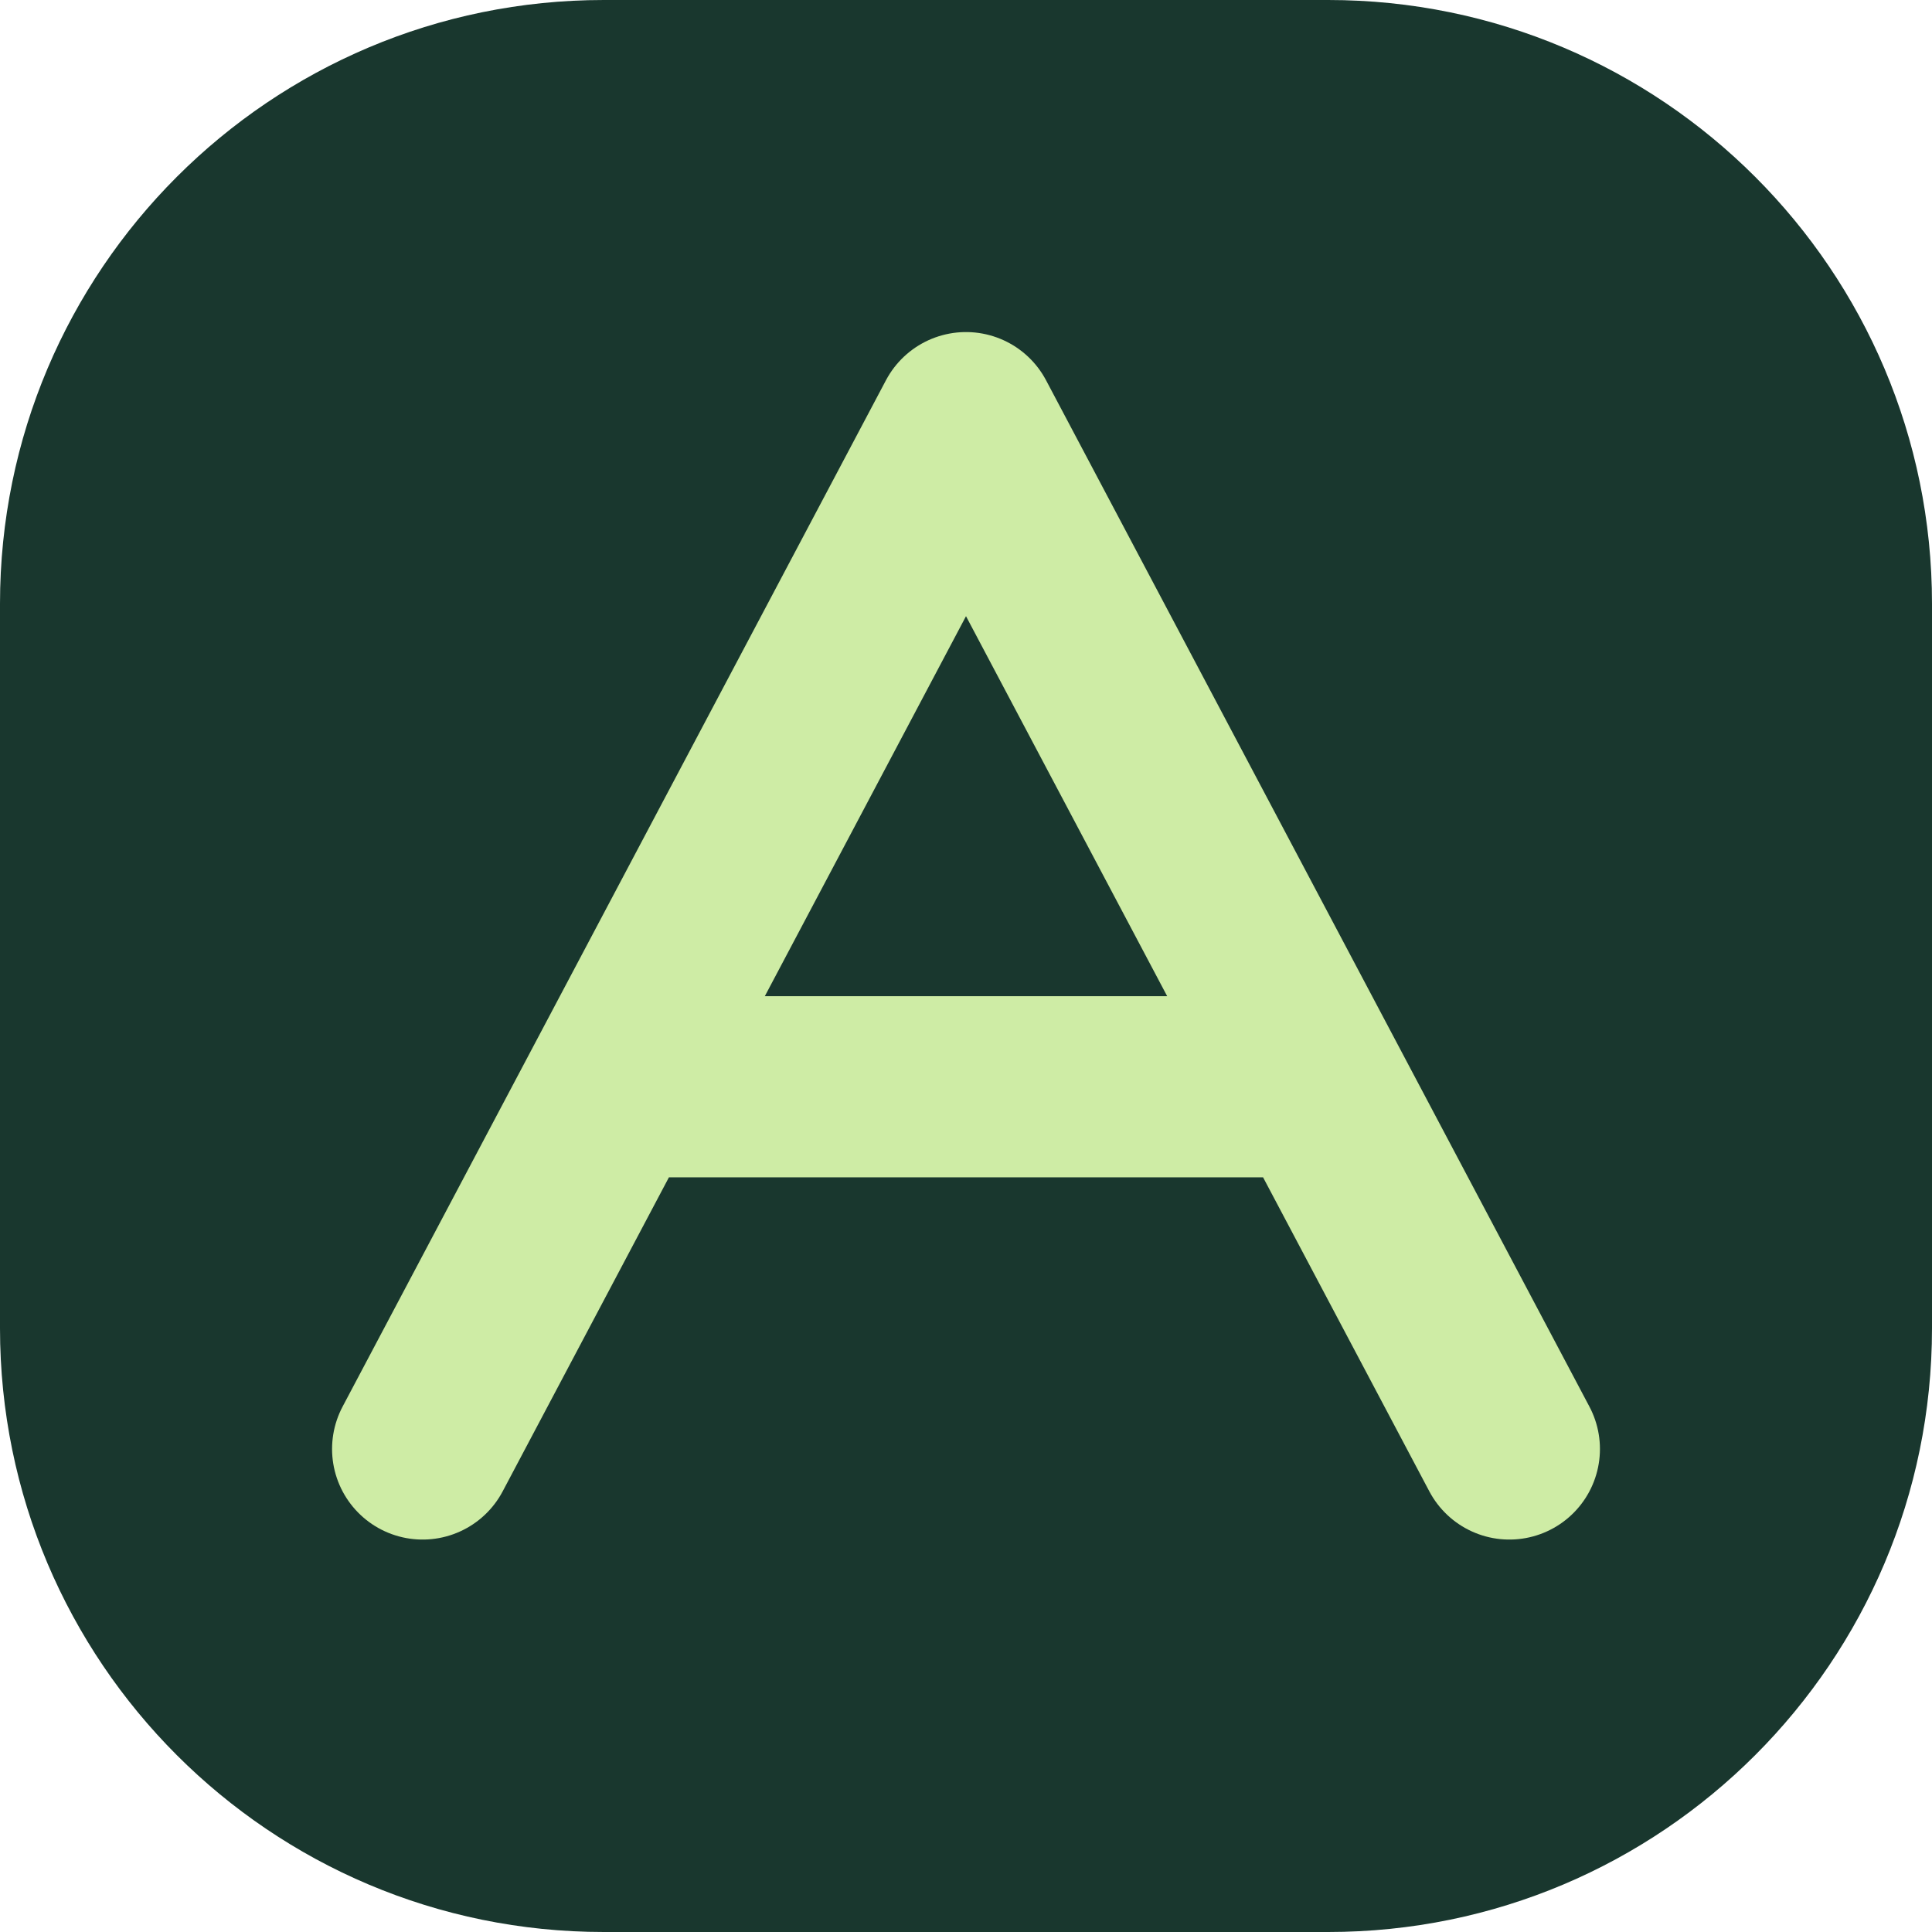
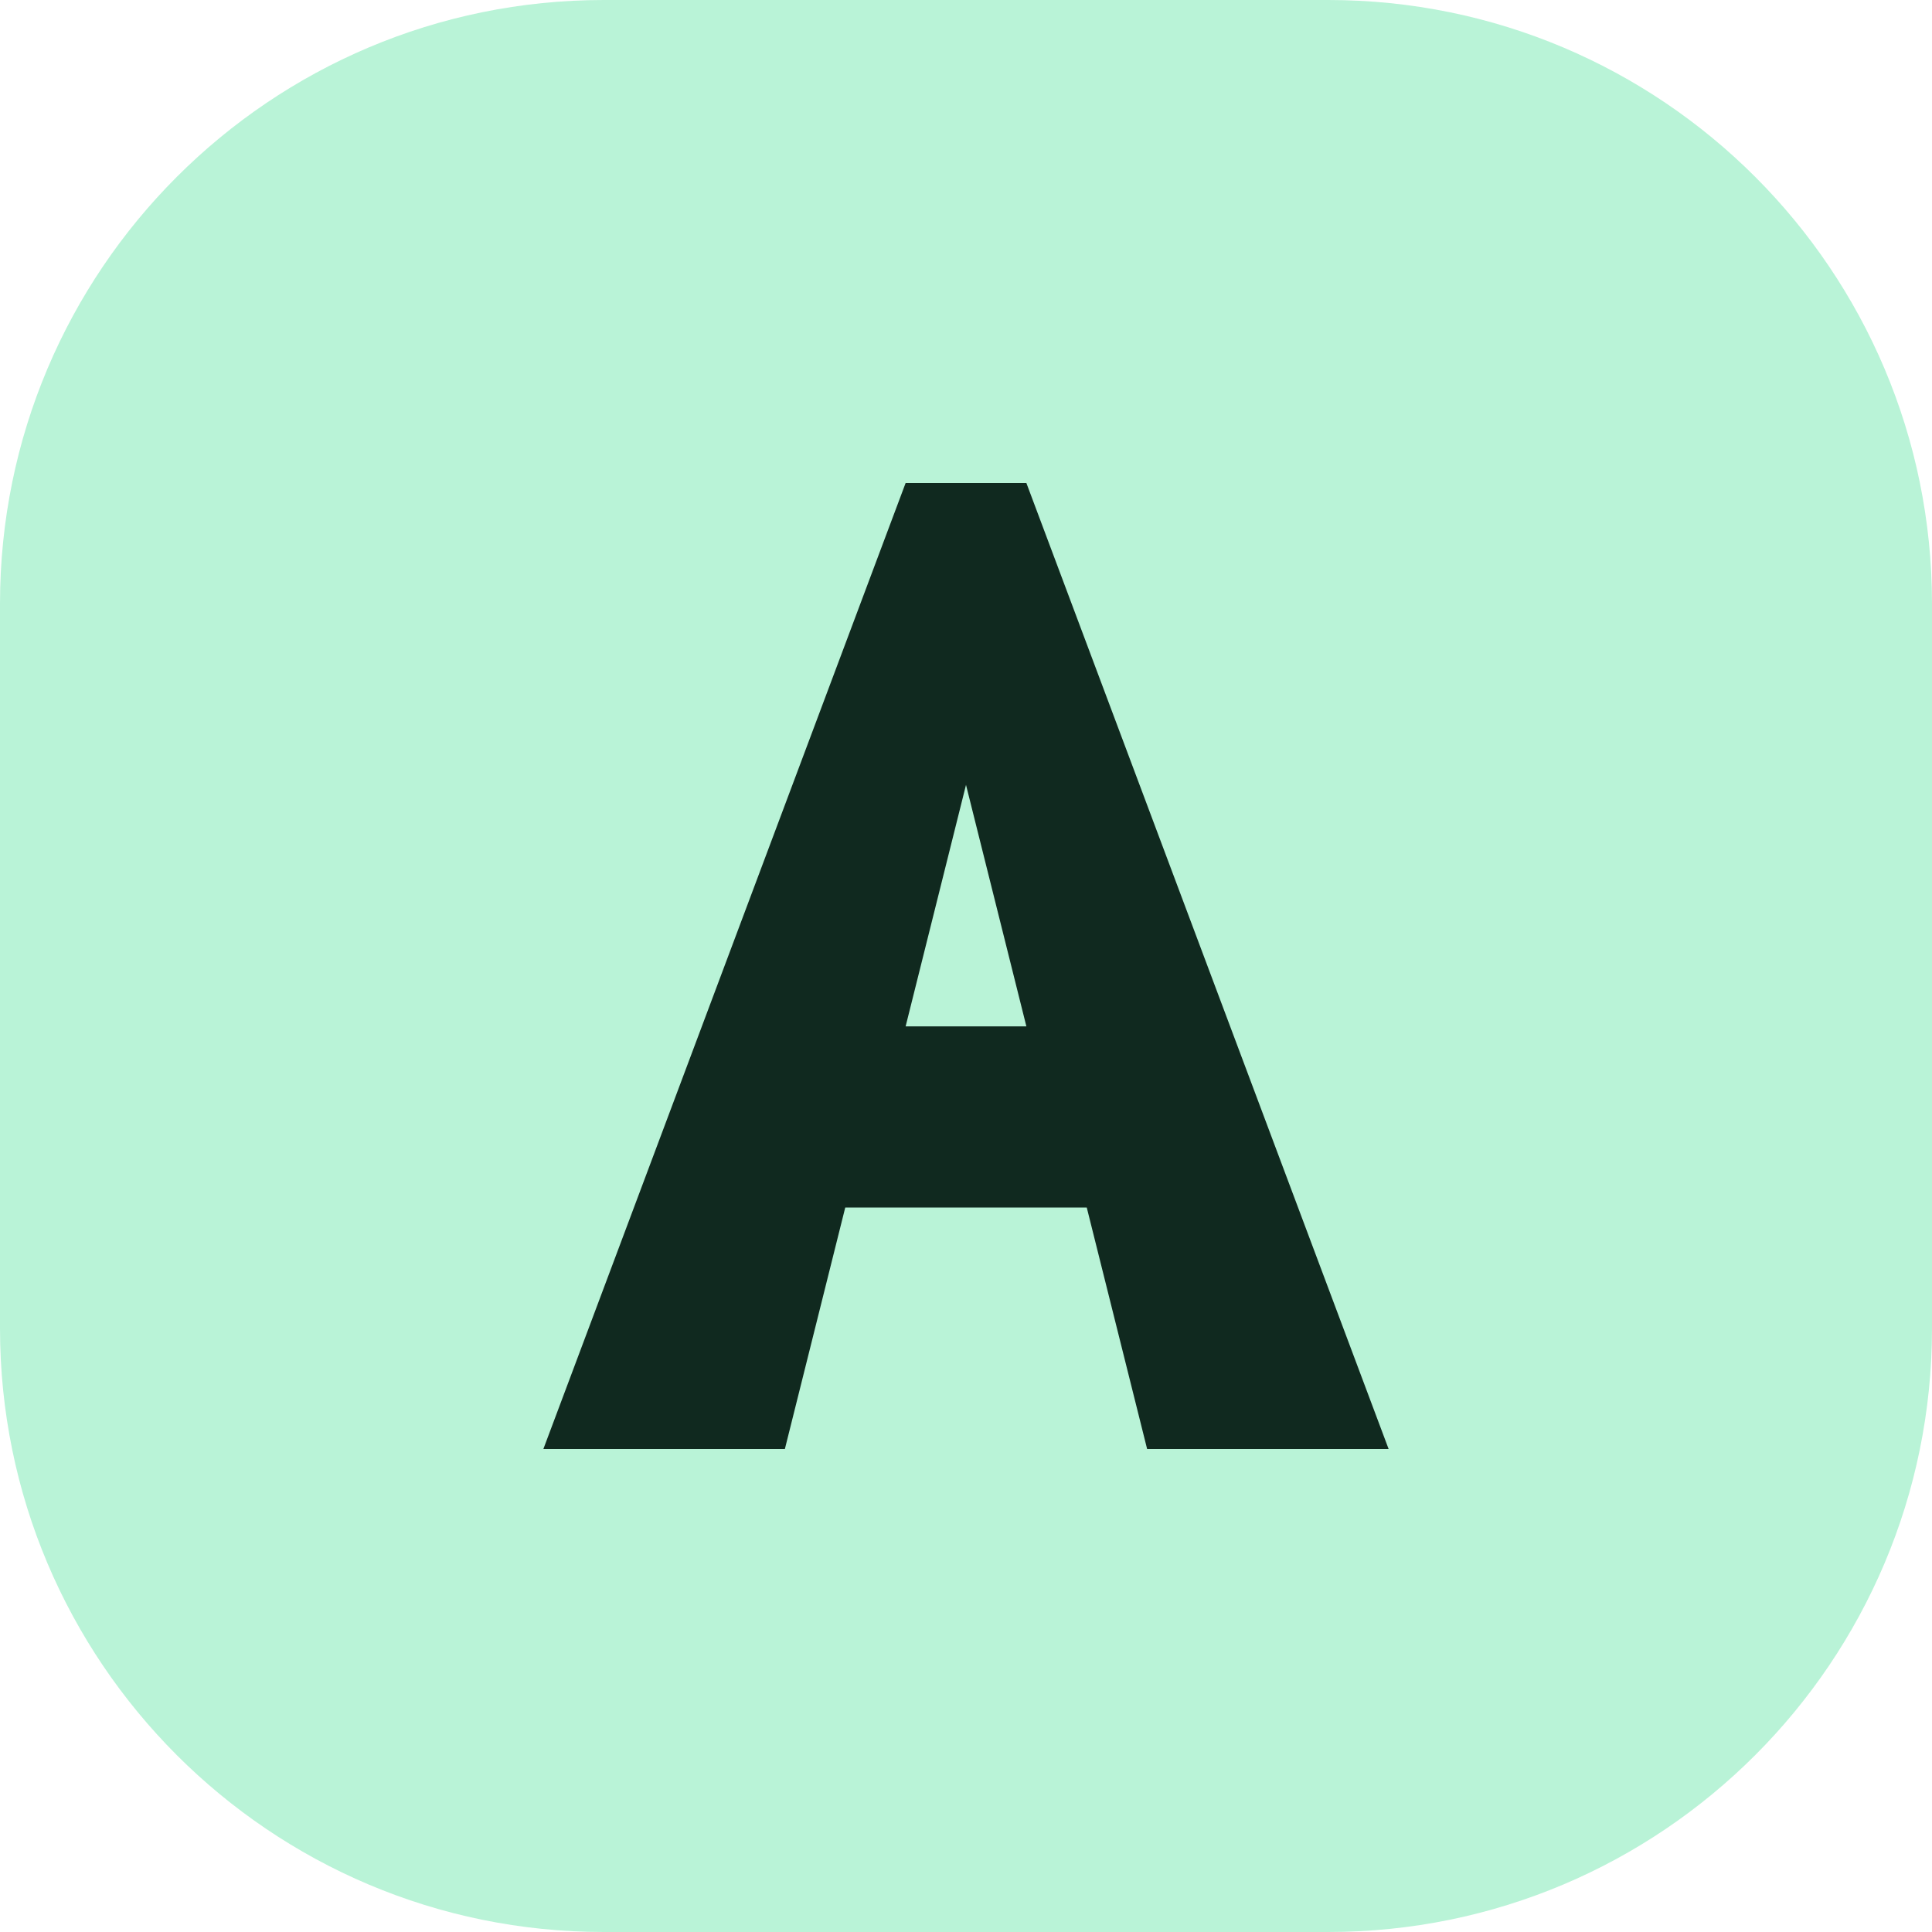
<svg xmlns="http://www.w3.org/2000/svg" viewBox="0 0 32 32">
-   <rect width="32" height="32" rx="10" fill="#19372e" />
-   <path d="m7 24 9-17 9 17M11 18h10" fill="none" stroke="#ceeca5" stroke-width="3" stroke-linecap="round" stroke-linejoin="round" />
+   <rect width="32" height="32" rx="10" fill="#b9f3d7" />
+   <path d="m9 24 6-16h2l6 16h-4l-1-4h-4l-1 4zm6-7h2l-1-4z" fill="#10291f" />
</svg>
